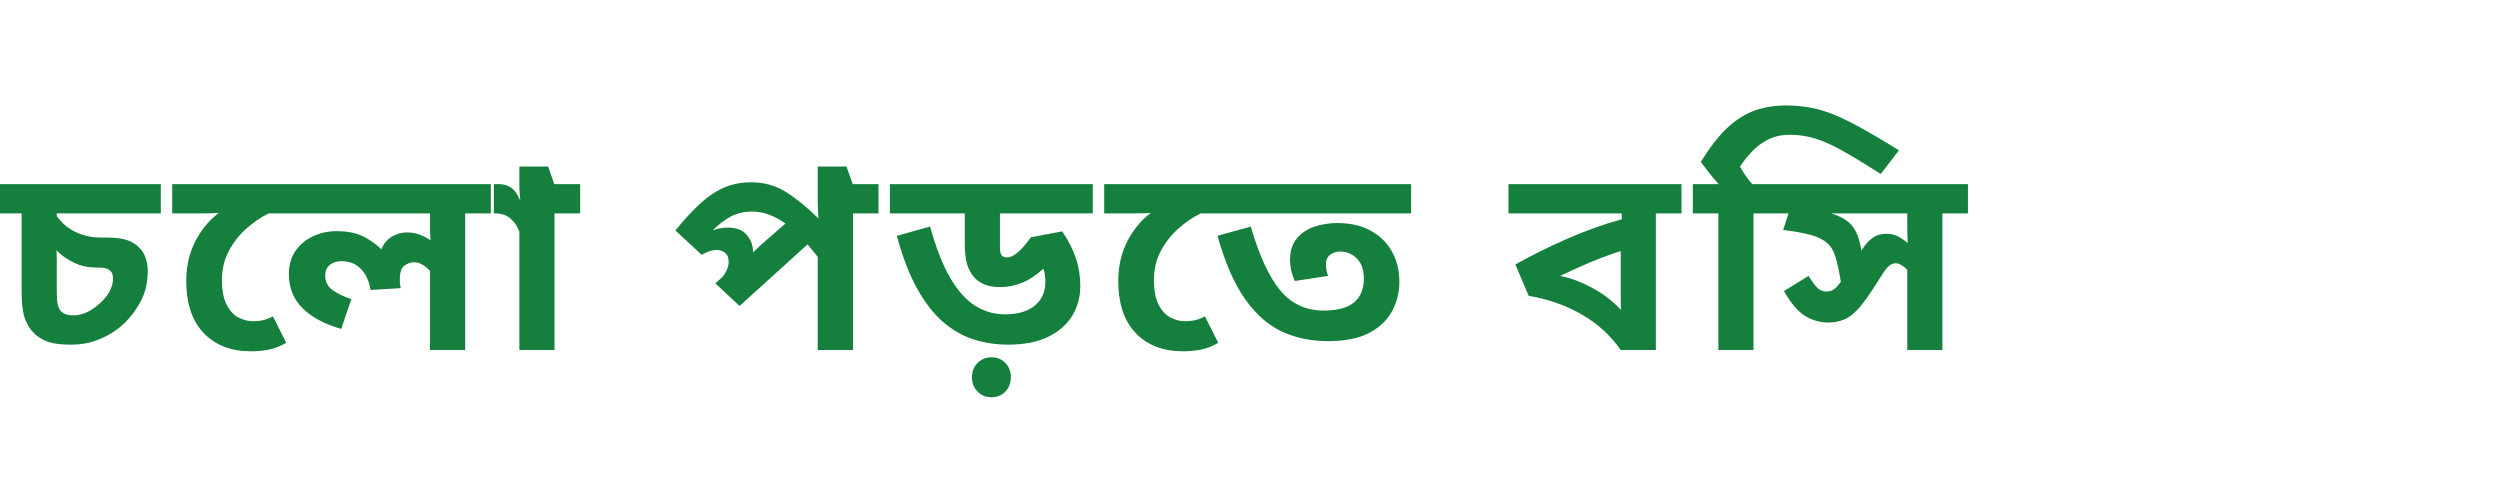
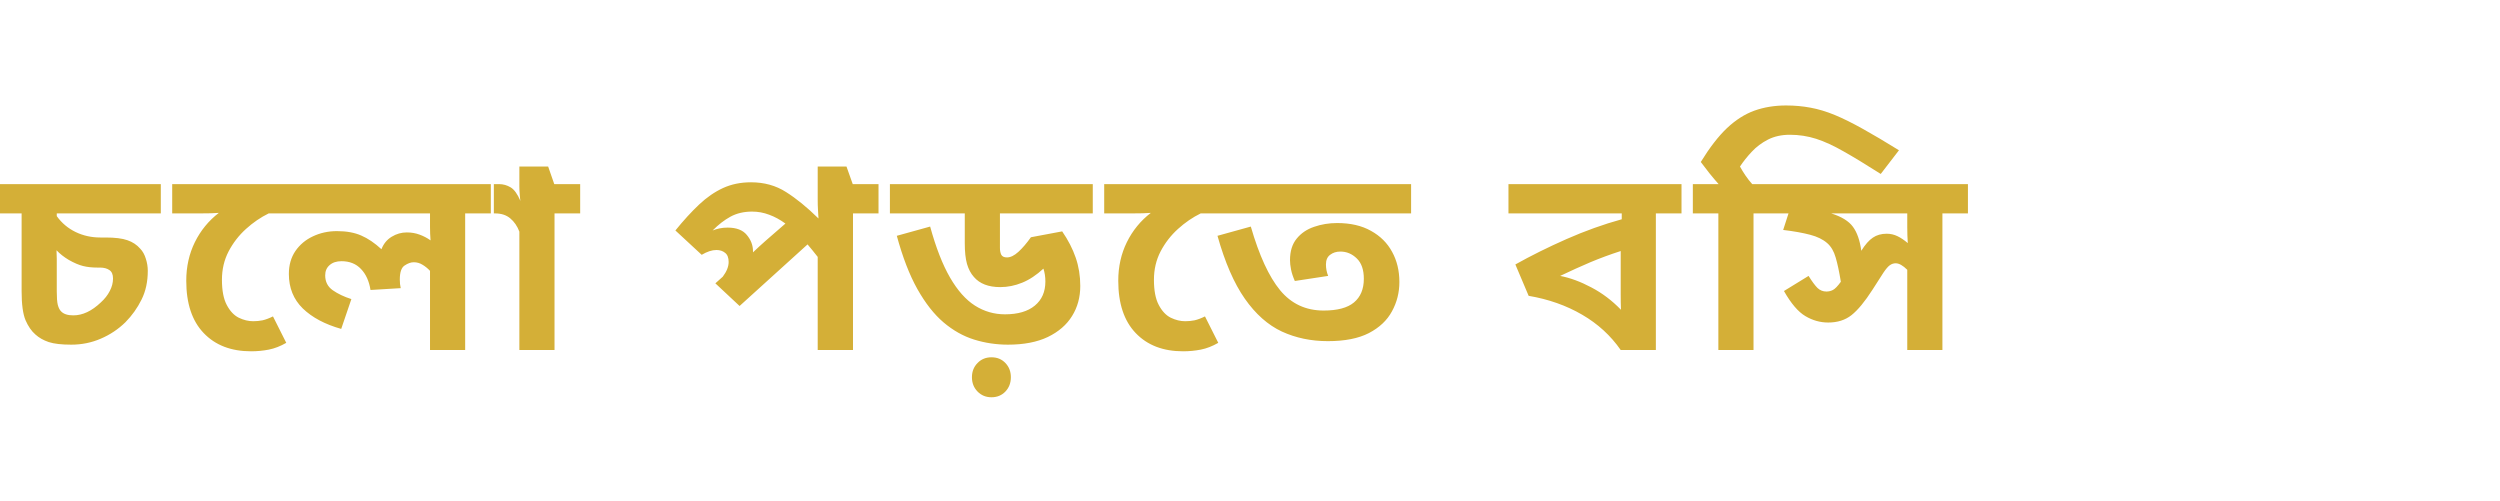
<svg xmlns="http://www.w3.org/2000/svg" viewBox="0 0 300 60">
-   <text x="0" y="42" font-family="'Noto Sans Bengali', 'Hind Siliguri', 'SolaimanLipi', system-ui, sans-serif" font-size="32" font-weight="700" letter-spacing="2" fill="#15803D">চলো পড়তে বসি</text>
+   <text x="0" y="42" font-family="'Noto Sans Bengali', 'Hind Siliguri', 'SolaimanLipi', system-ui, sans-serif" font-size="32" font-weight="700" letter-spacing="2" fill="#D4AF37">চলো পড়তে বসি</text>
</svg>
